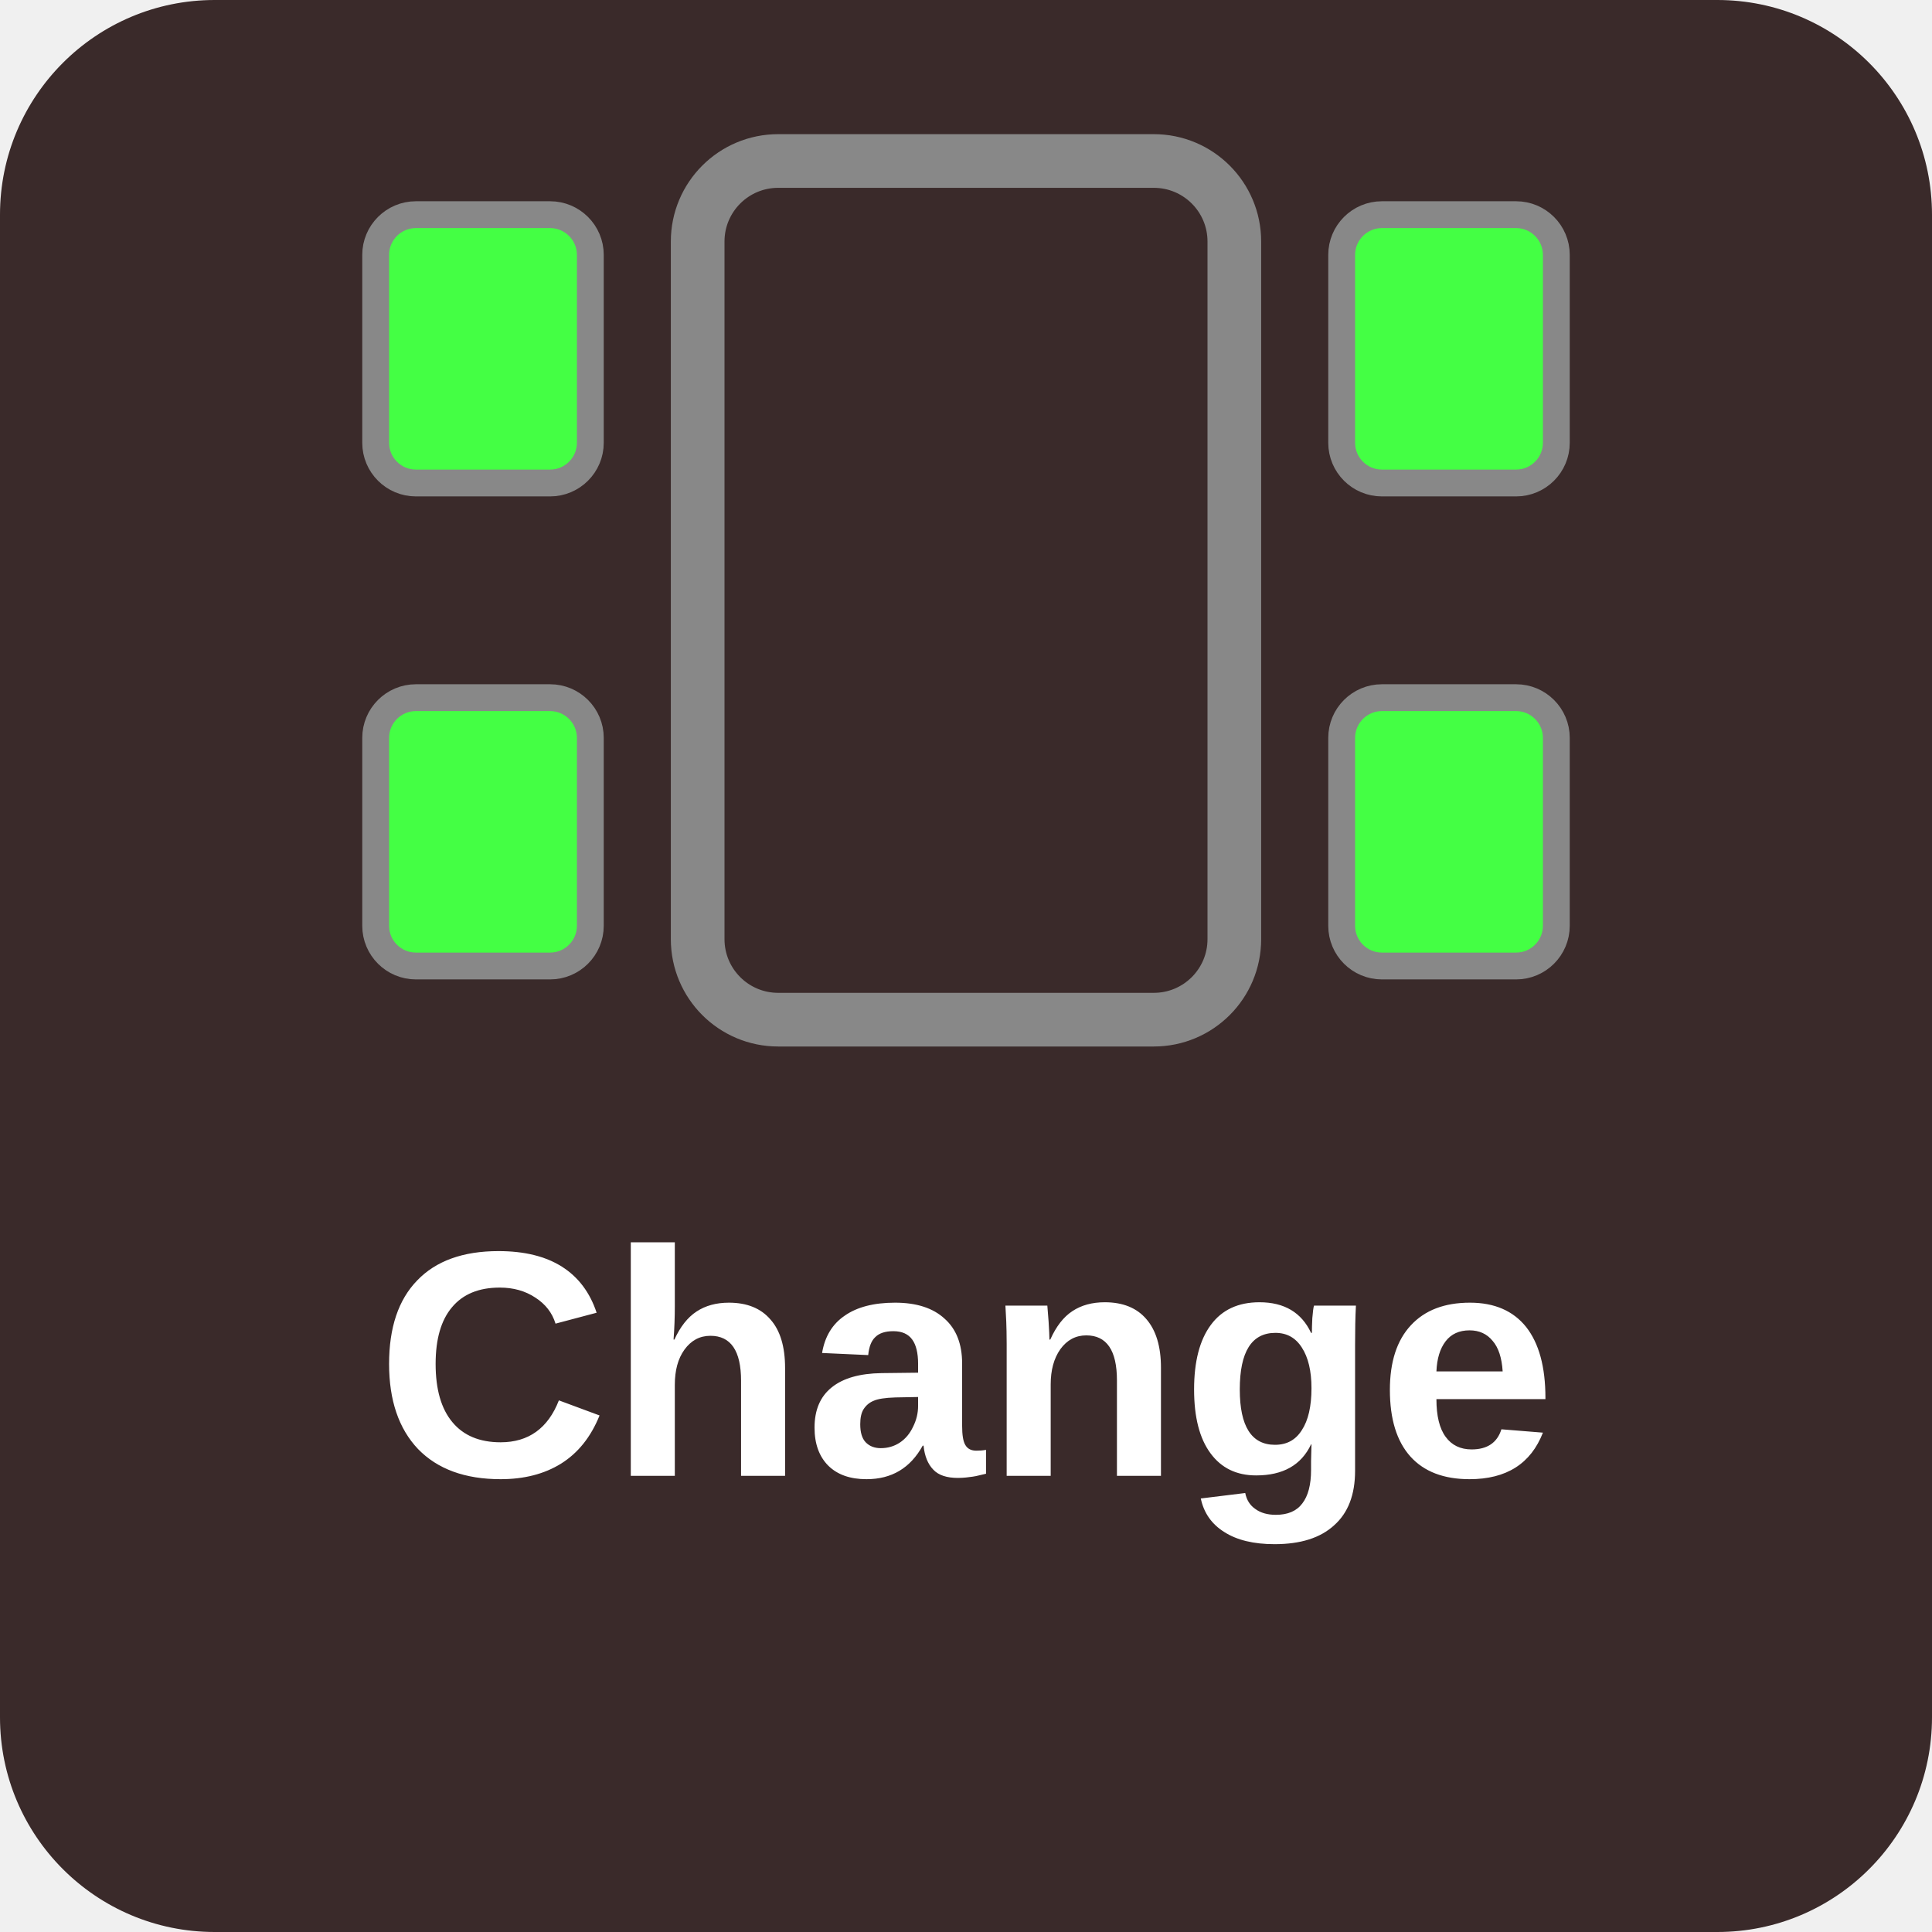
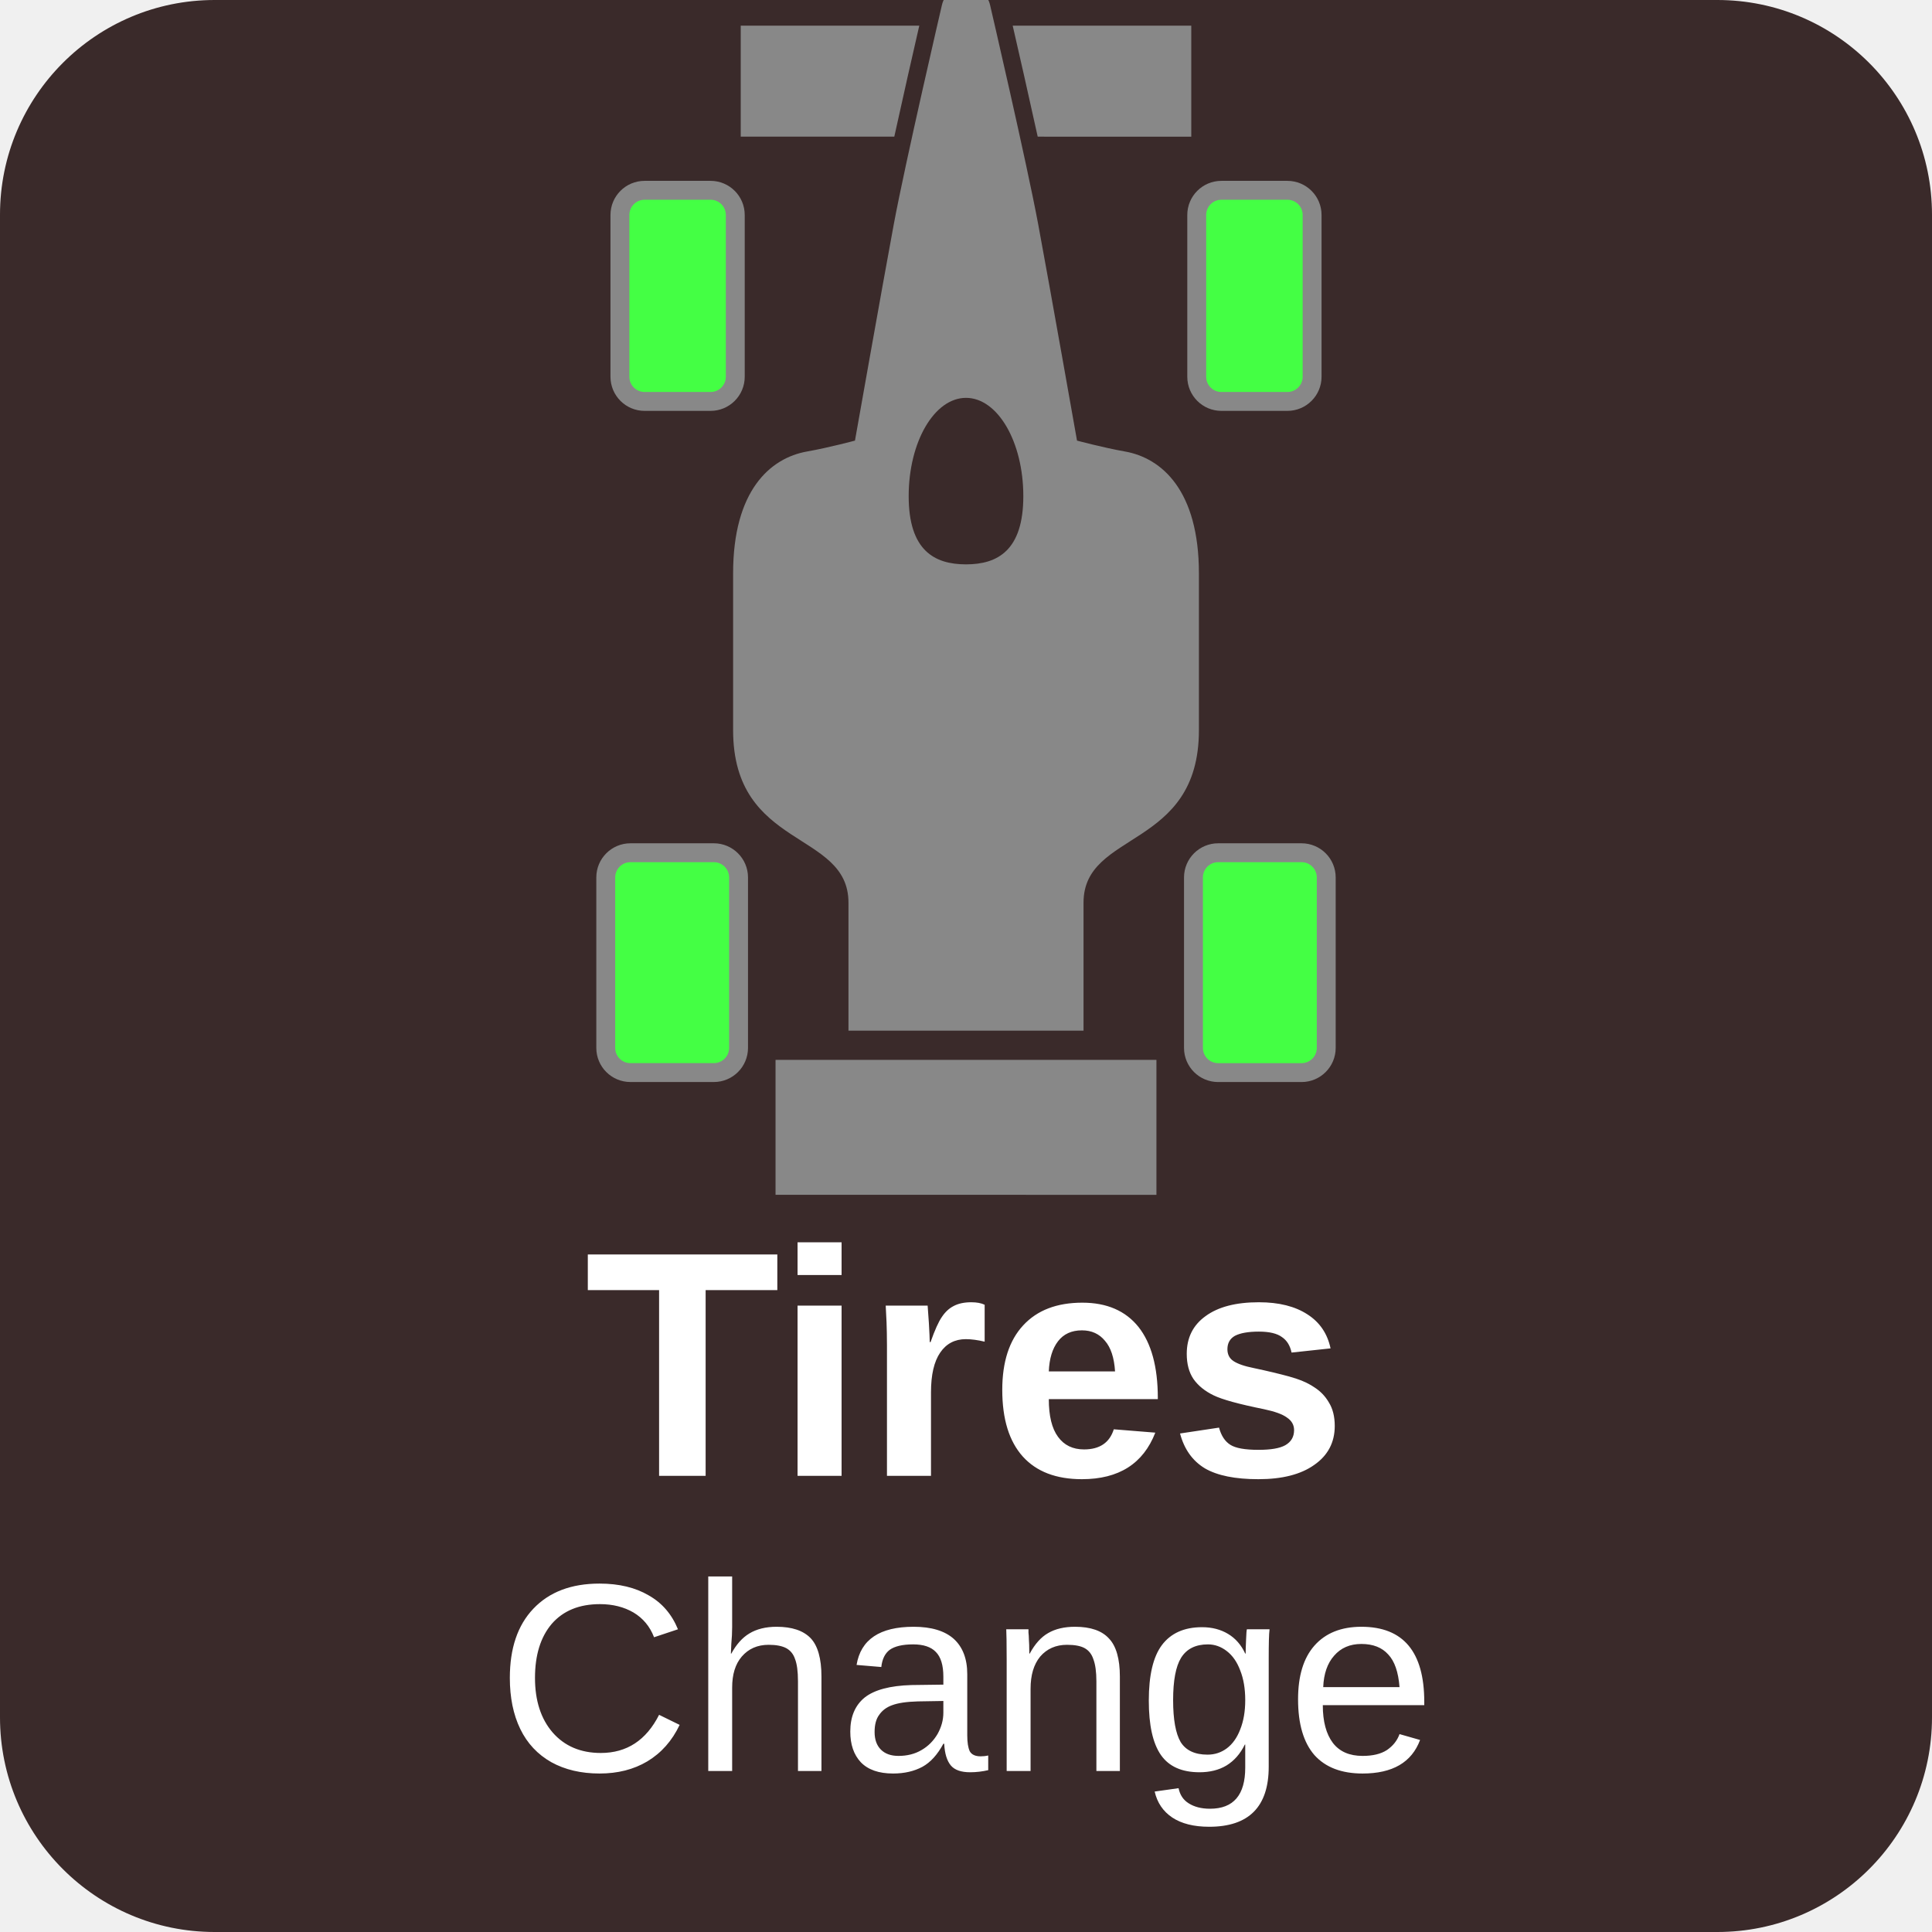
<svg xmlns="http://www.w3.org/2000/svg" viewBox="0 0 72 72">
  <rect x="0" y="0" width="72" height="72" rx="8" fill="#3a2a2a" />
-   <rect x="26" y="6" width="20" height="32" rx="3" fill="none" stroke="#888888" stroke-width="2" />
-   <rect x="14" y="8" width="8" height="10" rx="1.5" fill="#44FF44" stroke="#888888" stroke-width="1" />
-   <rect x="50" y="8" width="8" height="10" rx="1.5" fill="#44FF44" stroke="#888888" stroke-width="1" />
-   <rect x="14" y="26" width="8" height="10" rx="1.5" fill="#44FF44" stroke="#888888" stroke-width="1" />
-   <rect x="50" y="26" width="8" height="10" rx="1.5" fill="#44FF44" stroke="#888888" stroke-width="1" />
-   <text x="36" y="55" text-anchor="middle" font-family="Arial, sans-serif" font-size="12" font-weight="bold" fill="#ffffff">Change</text>
+   <g transform="translate(36, 22) rotate(-90) scale(0.088) translate(-256, -256)">
+     <path fill="#888888" d="M448.118,351.402h47.018v-75.629c-11.104,2.554-29.453,6.744-47.008,10.593L448.118,351.402z" />
+     <path fill="#888888" d="M495.136,160.599h-47.008v65.035c17.555,3.85,35.904,8.03,47.008,10.584V160.599z" />
+     <polygon fill="#888888" points="57.147,175.343 0.009,175.343 0,336.647 57.147,336.647" />
+     <path fill="#888888" d="M503.763,245.781c0,0-66.446-15.465-92.844-20.383c-26.399-4.899-91.51-16.42-91.51-16.42s-3.008-11.18-4.606-20.27c-2.771-15.672-16.59-31.335-51.624-31.335c-35.024,0-47.018,0-66.369,0c-50.697,0-42.374,48.852-73.067,48.852c-30.692,0-54.215,0-54.215,0v99.549c0,0,23.523,0,54.215,0c30.693,0,22.37,48.863,73.067,48.863c19.351,0,31.335,0,66.369,0s48.853-15.673,51.624-31.346c1.598-9.08,4.606-20.278,4.606-20.278s65.111-11.511,91.51-16.42c26.398-4.91,92.844-20.373,92.844-20.373c4.814-1.06,8.237-5.307,8.237-10.215C512,251.087,508.576,246.83,503.763,245.781z M295.895,280.275c-22.983,0-28.896-10.867-28.896-24.27c0-13.412,5.912-24.28,28.896-24.28c22.984,0,41.617,10.868,41.617,24.28C337.512,269.408,318.88,280.275,295.895,280.275z" />
+     <path fill="#44FF44" stroke="#888888" stroke-width="8" d="M346.451,158.291h68.507c5.779,0,10.451-4.682,10.451-10.452V119.88c0-5.77-4.672-10.442-10.451-10.442h-68.507c-5.77,0-10.452,4.672-10.452,10.442v27.959C335.999,153.609,340.681,158.291,346.451,158.291z" />
+     <path fill="#44FF44" stroke="#888888" stroke-width="8" d="M414.958,353.711h-68.507c-5.77,0-10.452,4.672-10.452,10.442v27.959c0,5.77,4.682,10.461,10.452,10.461h68.507c5.779,0,10.451-4.692,10.451-10.461v-27.959C425.409,358.383,420.737,353.711,414.958,353.711z" />
+     <path fill="#44FF44" stroke="#888888" stroke-width="8" d="M62.217,159.681h72.206c5.77,0,10.452-4.692,10.452-10.461v-35.328c0-5.779-4.682-10.451-10.452-10.451H62.217c-5.769,0-10.442,4.672-10.442,10.451v35.328C51.775,154.99,56.448,159.681,62.217,159.681z" />
+     <path fill="#44FF44" stroke="#888888" stroke-width="8" d="M134.422,352.329H62.217c-5.769,0-10.451,4.682-10.451,10.461v35.317c0,5.77,4.682,10.451,10.451,10.451h72.206c5.77,0,10.452-4.682,10.452-10.451v-35.317C144.874,357.011,140.192,352.329,134.422,352.329z" />
+   </g>
+   <text x="36" y="55" text-anchor="middle" font-family="Arial, sans-serif" font-size="12" font-weight="bold" fill="#ffffff">Tires</text>
+   <text x="36" y="66" text-anchor="middle" font-family="Arial, sans-serif" font-size="10" fill="#ffffff">Change</text>
</svg>
